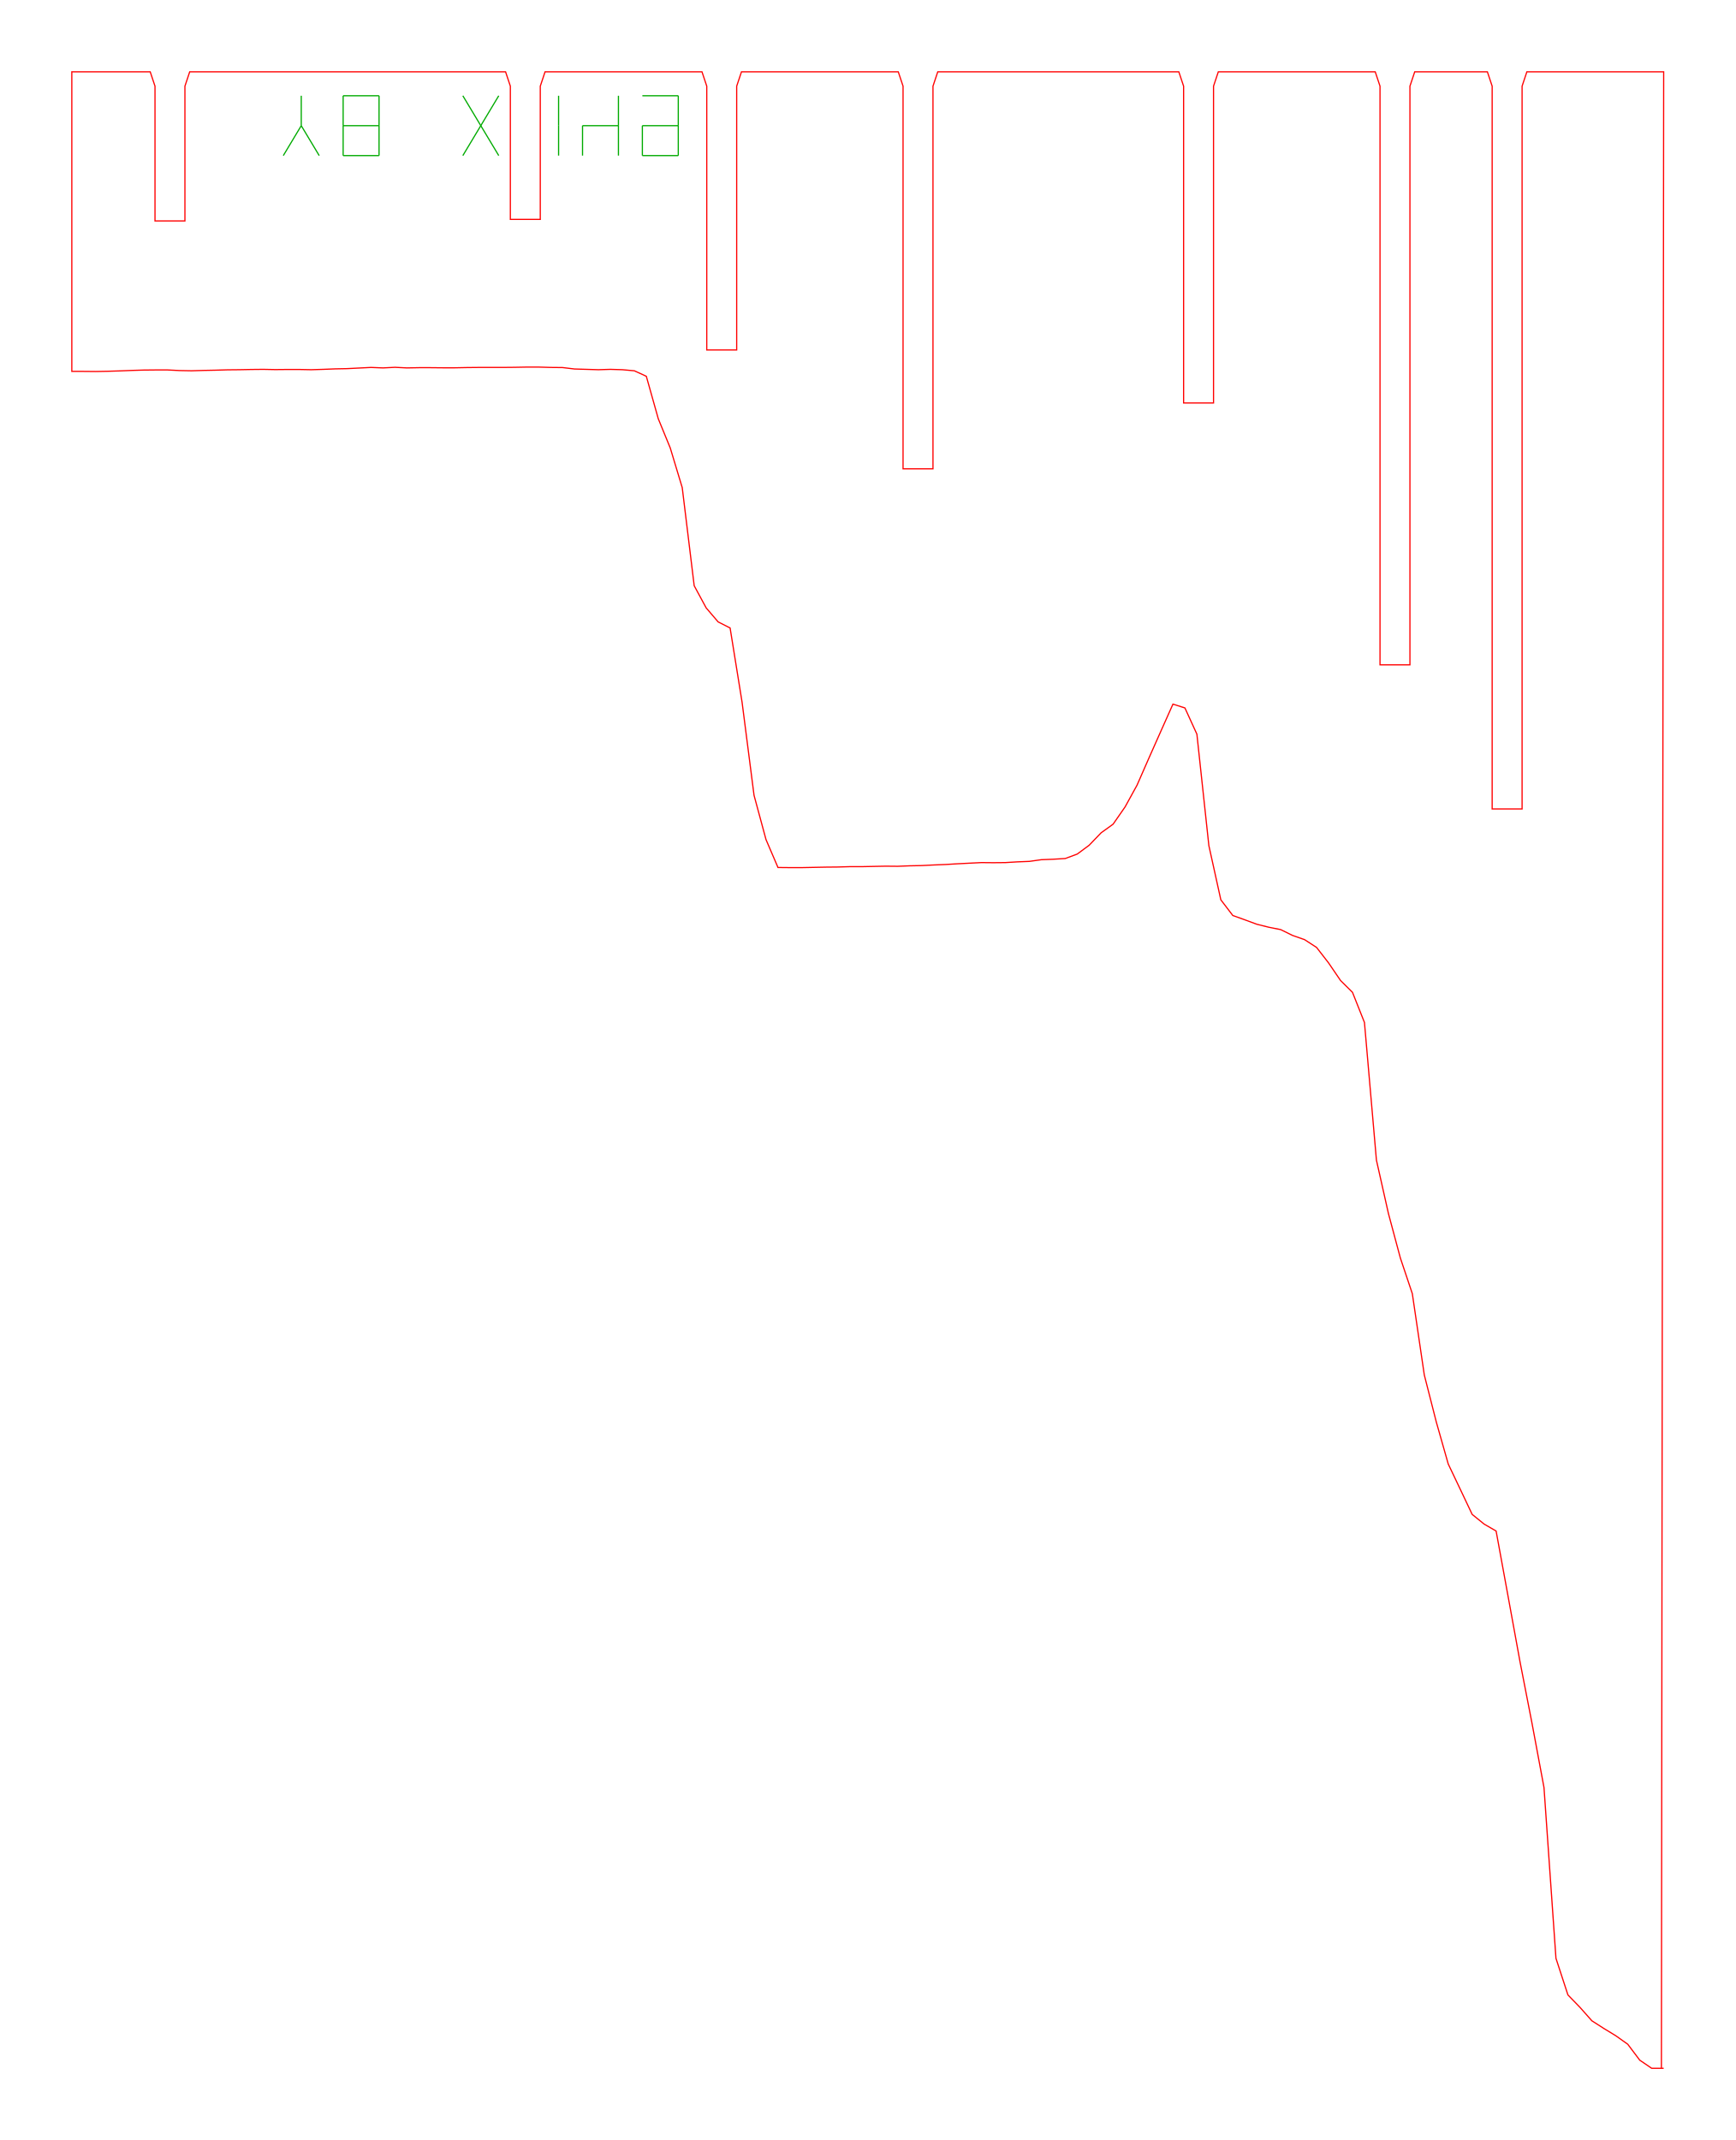
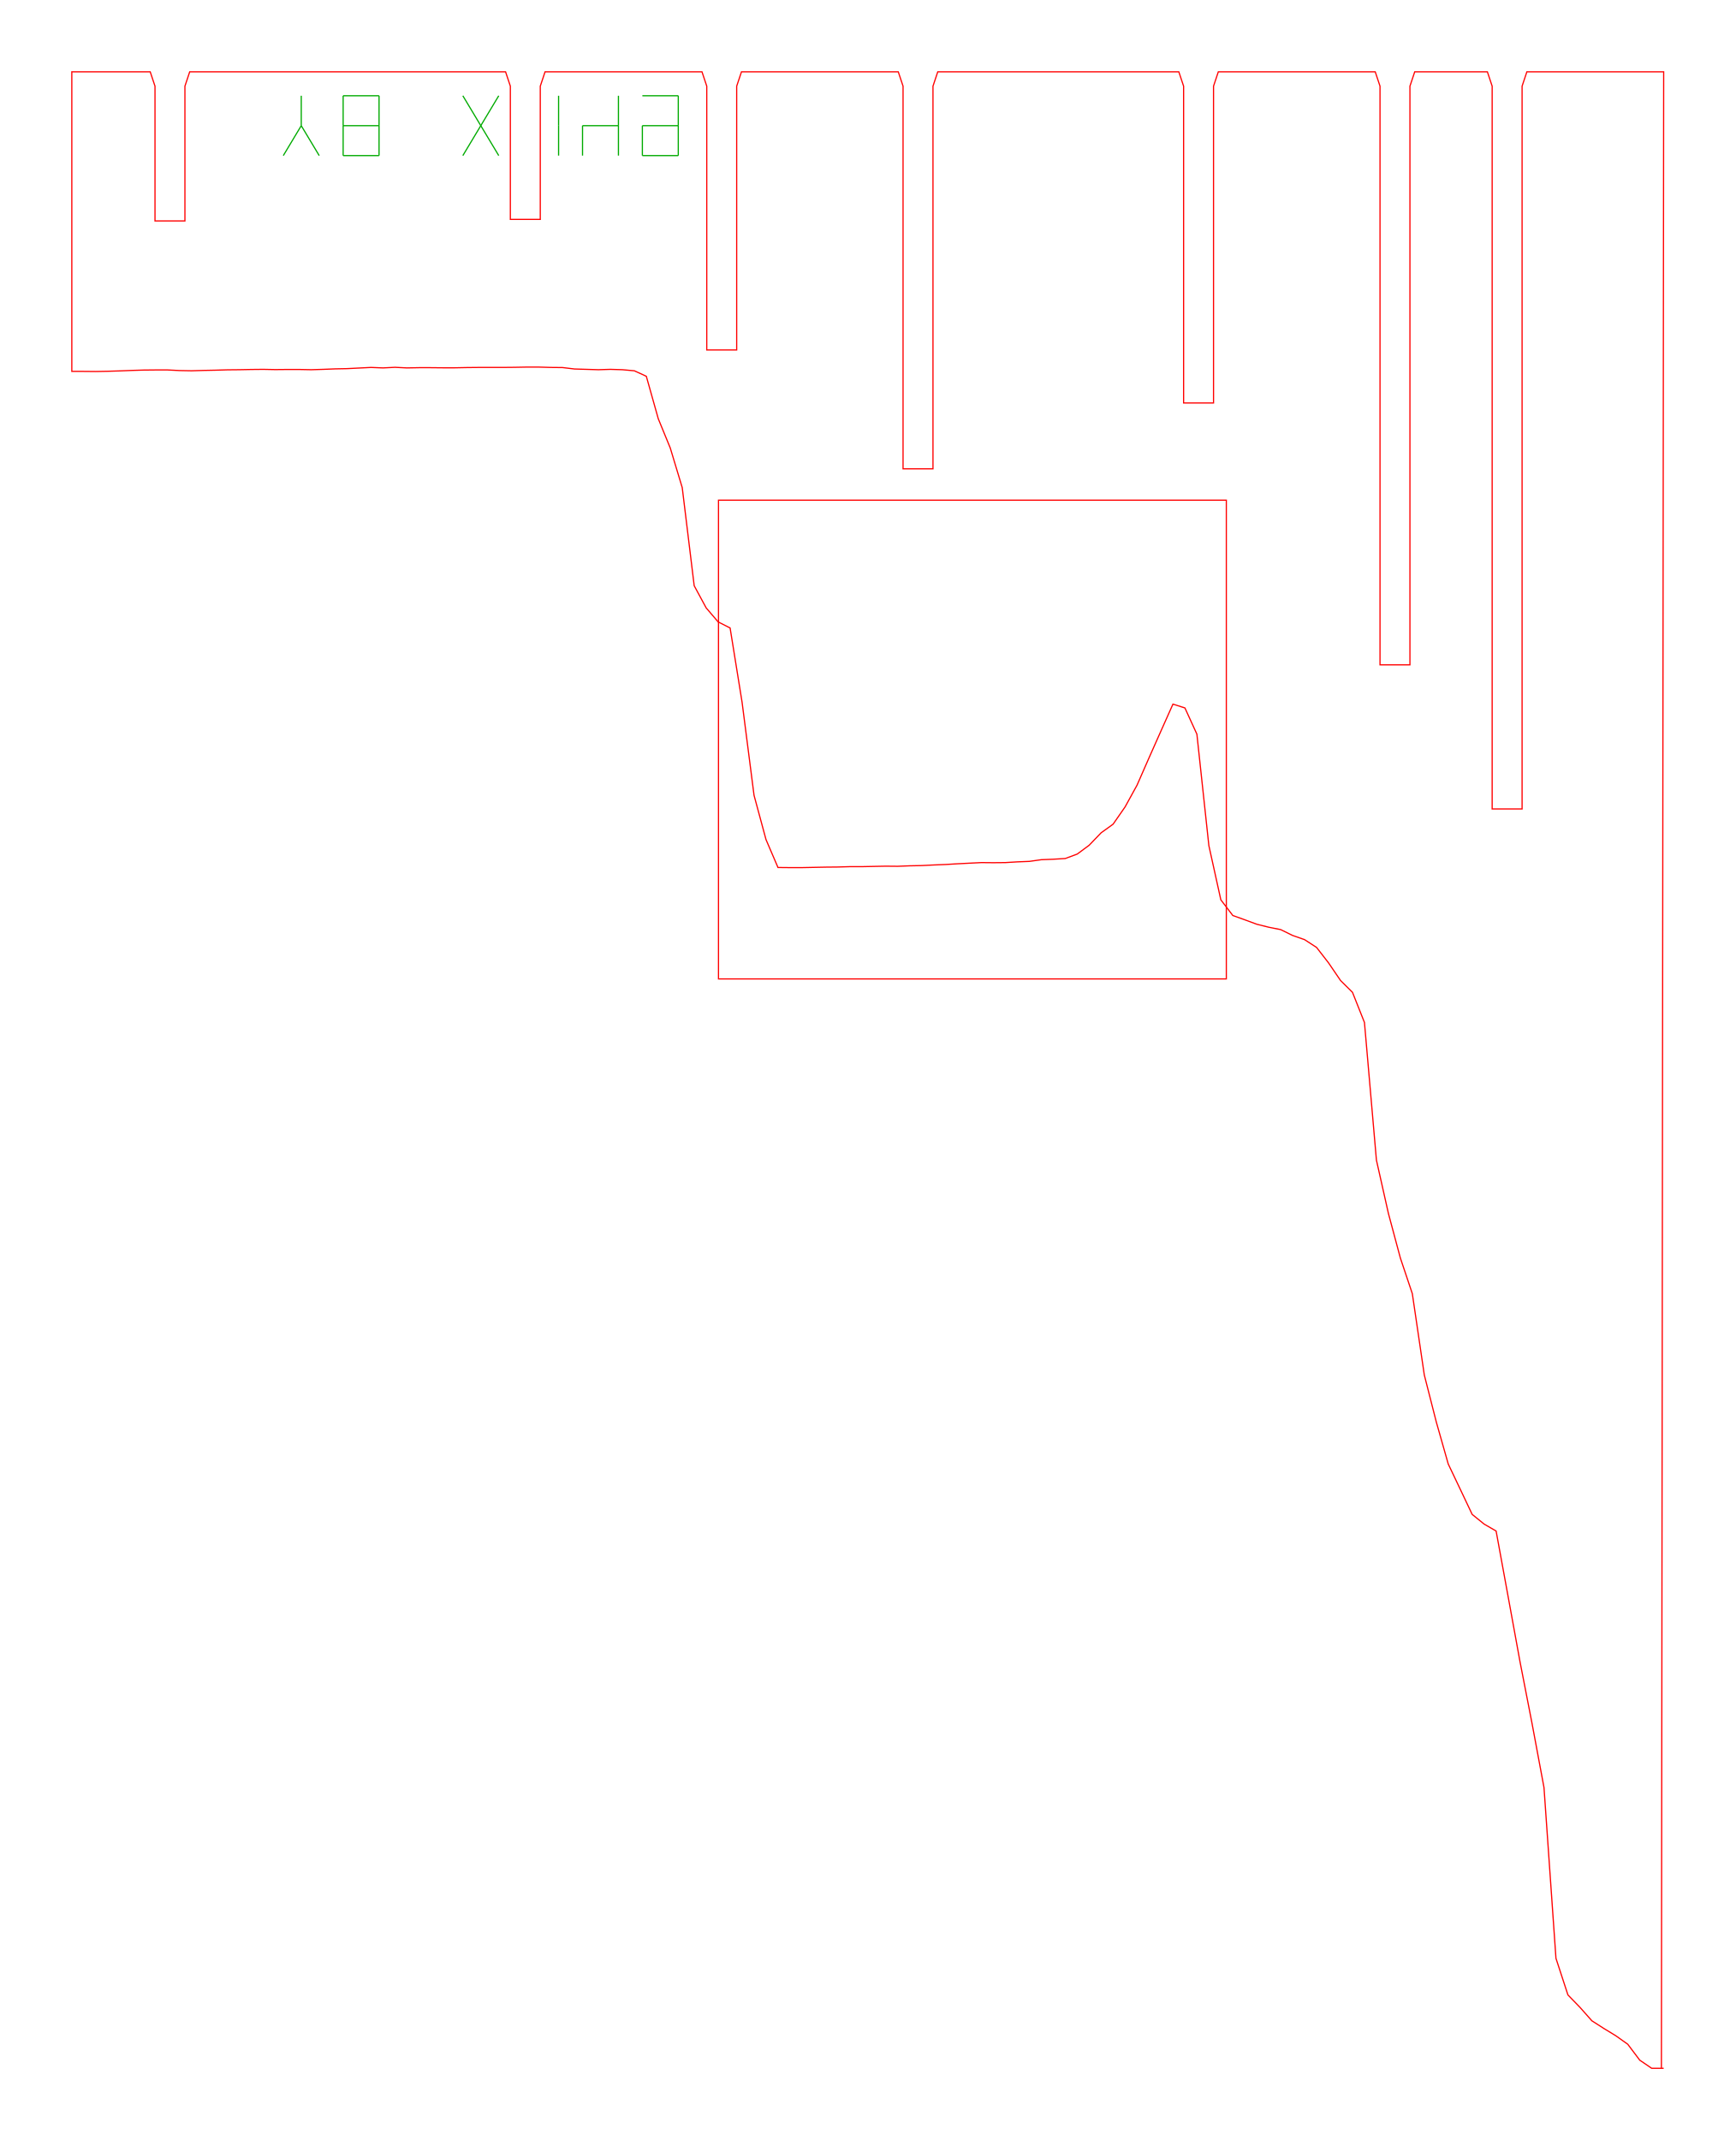
<svg xmlns="http://www.w3.org/2000/svg" width="145.0mm" height="178.8mm" viewBox="0 0 145.0 178.8">
  <path d="M 6.00,6.00 L 7.00,6.00 L 8.00,6.00 L 9.00,6.00 L 10.00,6.00 L 11.00,6.00 L 12.00,6.00 L 12.55,6.00 L 12.95,7.20 L 12.95,18.46 L 15.45,18.46 L 15.45,7.20 L 15.85,6.00 L 16.00,6.00 L 17.00,6.00 L 18.00,6.00 L 19.00,6.00 L 20.00,6.00 L 21.00,6.00 L 22.00,6.00 L 23.00,6.00 L 24.00,6.00 L 25.00,6.00 L 26.00,6.00 L 27.00,6.00 L 28.00,6.00 L 29.00,6.00 L 30.00,6.00 L 31.00,6.00 L 32.00,6.00 L 33.00,6.00 L 34.00,6.00 L 35.00,6.00 L 36.00,6.00 L 37.00,6.00 L 38.00,6.00 L 39.00,6.00 L 40.00,6.00 L 41.00,6.00 L 42.00,6.00 L 42.24,6.00 L 42.64,7.20 L 42.64,18.33 L 45.14,18.33 L 45.14,7.20 L 45.54,6.00 L 46.00,6.00 L 47.00,6.00 L 48.00,6.00 L 49.00,6.00 L 50.00,6.00 L 51.00,6.00 L 52.00,6.00 L 53.00,6.00 L 54.00,6.00 L 55.00,6.00 L 56.00,6.00 L 57.00,6.00 L 58.00,6.00 L 58.65,6.00 L 59.05,7.20 L 59.05,29.24 L 61.55,29.24 L 61.55,7.20 L 61.95,6.00 L 62.00,6.00 L 63.00,6.00 L 64.00,6.00 L 65.00,6.00 L 66.00,6.00 L 67.00,6.00 L 68.00,6.00 L 69.00,6.00 L 70.00,6.00 L 71.00,6.00 L 72.00,6.00 L 73.00,6.00 L 74.00,6.00 L 75.00,6.00 L 75.05,6.00 L 75.45,7.20 L 75.45,39.17 L 77.95,39.17 L 77.95,7.20 L 78.35,6.00 L 79.00,6.00 L 80.00,6.00 L 81.00,6.00 L 82.00,6.00 L 83.00,6.00 L 84.00,6.00 L 85.00,6.00 L 86.00,6.00 L 87.00,6.00 L 88.00,6.00 L 89.00,6.00 L 90.00,6.00 L 91.00,6.00 L 92.00,6.00 L 93.00,6.00 L 94.00,6.00 L 95.00,6.00 L 96.00,6.00 L 97.00,6.00 L 98.00,6.00 L 98.49,6.00 L 98.89,7.20 L 98.89,33.67 L 101.39,33.67 L 101.39,7.20 L 101.79,6.00 L 102.00,6.00 L 103.00,6.00 L 104.00,6.00 L 105.00,6.00 L 106.00,6.00 L 107.00,6.00 L 108.00,6.00 L 109.00,6.00 L 110.00,6.00 L 111.00,6.00 L 112.00,6.00 L 113.00,6.00 L 114.00,6.00 L 114.90,6.00 L 115.30,7.20 L 115.30,55.55 L 117.80,55.55 L 117.80,7.20 L 118.20,6.00 L 119.00,6.00 L 120.00,6.00 L 121.00,6.00 L 122.00,6.00 L 123.00,6.00 L 124.00,6.00 L 124.27,6.00 L 124.67,7.20 L 124.67,67.59 L 127.17,67.59 L 127.17,7.20 L 127.57,6.00 L 128.00,6.00 L 129.00,6.00 L 130.00,6.00 L 131.00,6.00 L 132.00,6.00 L 133.00,6.00 L 134.00,6.00 L 135.00,6.00 L 136.00,6.00 L 137.00,6.00 L 138.00,6.00 L 139.00,6.00 L 138.81,172.81 L 139.00,172.81 L 138.00,172.81 L 137.00,172.13 L 136.00,170.80 L 135.00,170.09 L 134.00,169.48 L 133.00,168.84 L 132.00,167.71 L 131.00,166.68 L 130.00,163.62 L 129.00,149.35 L 128.00,143.99 L 127.00,138.86 L 126.00,133.38 L 125.00,127.92 L 124.00,127.34 L 123.00,126.53 L 122.00,124.42 L 121.00,122.32 L 120.00,118.80 L 119.00,114.88 L 118.00,108.09 L 117.00,105.11 L 116.00,101.38 L 115.00,96.93 L 114.00,85.43 L 113.00,82.91 L 112.00,81.92 L 111.00,80.45 L 110.00,79.16 L 109.00,78.51 L 108.00,78.16 L 107.00,77.67 L 106.00,77.47 L 105.00,77.22 L 104.00,76.85 L 103.00,76.49 L 102.00,75.18 L 101.00,70.65 L 100.00,61.34 L 99.00,59.15 L 98.00,58.83 L 97.00,61.07 L 96.00,63.32 L 95.00,65.60 L 94.00,67.42 L 93.00,68.86 L 92.00,69.58 L 91.00,70.62 L 90.00,71.36 L 89.00,71.73 L 88.00,71.79 L 87.00,71.83 L 86.00,71.97 L 85.00,72.01 L 84.00,72.07 L 83.00,72.08 L 82.00,72.07 L 81.00,72.12 L 80.00,72.17 L 79.00,72.23 L 78.00,72.27 L 77.00,72.32 L 76.00,72.34 L 75.00,72.38 L 74.00,72.37 L 73.00,72.39 L 72.00,72.41 L 71.00,72.41 L 70.00,72.44 L 69.00,72.45 L 68.00,72.47 L 67.00,72.49 L 66.00,72.49 L 65.00,72.48 L 64.00,70.15 L 63.00,66.45 L 62.00,58.67 L 61.00,52.47 L 60.00,51.96 L 59.00,50.79 L 58.00,48.94 L 57.00,40.74 L 56.00,37.43 L 55.00,34.99 L 54.00,31.44 L 53.00,30.98 L 52.00,30.89 L 51.00,30.86 L 50.00,30.89 L 49.00,30.86 L 48.00,30.83 L 47.00,30.71 L 46.00,30.70 L 45.00,30.67 L 44.00,30.67 L 43.00,30.69 L 42.00,30.70 L 41.00,30.70 L 40.00,30.70 L 39.00,30.71 L 38.00,30.73 L 37.00,30.73 L 36.00,30.72 L 35.00,30.72 L 34.00,30.74 L 33.00,30.69 L 32.00,30.74 L 31.00,30.70 L 30.00,30.75 L 29.00,30.80 L 28.00,30.82 L 27.00,30.86 L 26.00,30.89 L 25.00,30.87 L 24.00,30.87 L 23.00,30.88 L 22.00,30.86 L 21.00,30.87 L 20.00,30.89 L 19.00,30.90 L 18.00,30.93 L 17.00,30.95 L 16.00,30.98 L 15.00,30.96 L 14.00,30.91 L 13.00,30.91 L 12.00,30.92 L 11.00,30.95 L 10.00,30.99 L 9.00,31.02 L 8.00,31.04 L 7.00,31.03 L 6.00,31.03 L 6.00,6.00 Z" fill="none" stroke="#f00" stroke-width="0.1" />
+   <path d="M 60.03,41.79 L 102.46,41.79 L 102.46,81.79 L 60.03,81.79 L 60.03,41.79 Z" fill="none" stroke="#f00" stroke-width="0.1" />
  <path d="M 23.67,13.00 L 25.17,10.50" fill="none" stroke="#0a0" stroke-width="0.1" />
  <path d="M 26.67,13.00 L 25.17,10.50" fill="none" stroke="#0a0" stroke-width="0.1" />
  <path d="M 25.17,10.50 L 25.17,8.00" fill="none" stroke="#0a0" stroke-width="0.1" />
  <path d="M 28.67,13.00 L 31.67,13.00" fill="none" stroke="#0a0" stroke-width="0.1" />
  <path d="M 31.67,13.00 L 31.67,10.50" fill="none" stroke="#0a0" stroke-width="0.1" />
  <path d="M 31.67,10.50 L 31.67,8.00" fill="none" stroke="#0a0" stroke-width="0.1" />
  <path d="M 28.67,8.00 L 31.67,8.00" fill="none" stroke="#0a0" stroke-width="0.1" />
  <path d="M 28.67,10.50 L 28.67,8.00" fill="none" stroke="#0a0" stroke-width="0.1" />
  <path d="M 28.67,13.00 L 28.67,10.50" fill="none" stroke="#0a0" stroke-width="0.1" />
  <path d="M 28.67,10.50 L 31.67,10.50" fill="none" stroke="#0a0" stroke-width="0.1" />
  <path d="M 38.67,13.00 L 41.67,8.00" fill="none" stroke="#0a0" stroke-width="0.1" />
  <path d="M 38.67,8.00 L 41.67,13.00" fill="none" stroke="#0a0" stroke-width="0.1" />
  <path d="M 46.67,13.00 L 46.67,10.50" fill="none" stroke="#0a0" stroke-width="0.1" />
  <path d="M 46.67,10.50 L 46.67,8.00" fill="none" stroke="#0a0" stroke-width="0.1" />
  <path d="M 48.67,13.00 L 48.67,10.50" fill="none" stroke="#0a0" stroke-width="0.1" />
  <path d="M 48.67,10.50 L 51.67,10.50" fill="none" stroke="#0a0" stroke-width="0.1" />
  <path d="M 51.67,13.00 L 51.67,10.50" fill="none" stroke="#0a0" stroke-width="0.1" />
  <path d="M 51.67,10.50 L 51.67,8.00" fill="none" stroke="#0a0" stroke-width="0.1" />
  <path d="M 53.67,13.00 L 56.67,13.00" fill="none" stroke="#0a0" stroke-width="0.1" />
  <path d="M 56.67,13.00 L 56.67,10.50" fill="none" stroke="#0a0" stroke-width="0.1" />
  <path d="M 56.67,10.50 L 56.67,8.00" fill="none" stroke="#0a0" stroke-width="0.1" />
  <path d="M 53.67,8.00 L 56.67,8.00" fill="none" stroke="#0a0" stroke-width="0.1" />
  <path d="M 53.67,13.00 L 53.67,10.50" fill="none" stroke="#0a0" stroke-width="0.1" />
  <path d="M 53.67,10.50 L 56.67,10.50" fill="none" stroke="#0a0" stroke-width="0.1" />
</svg>
